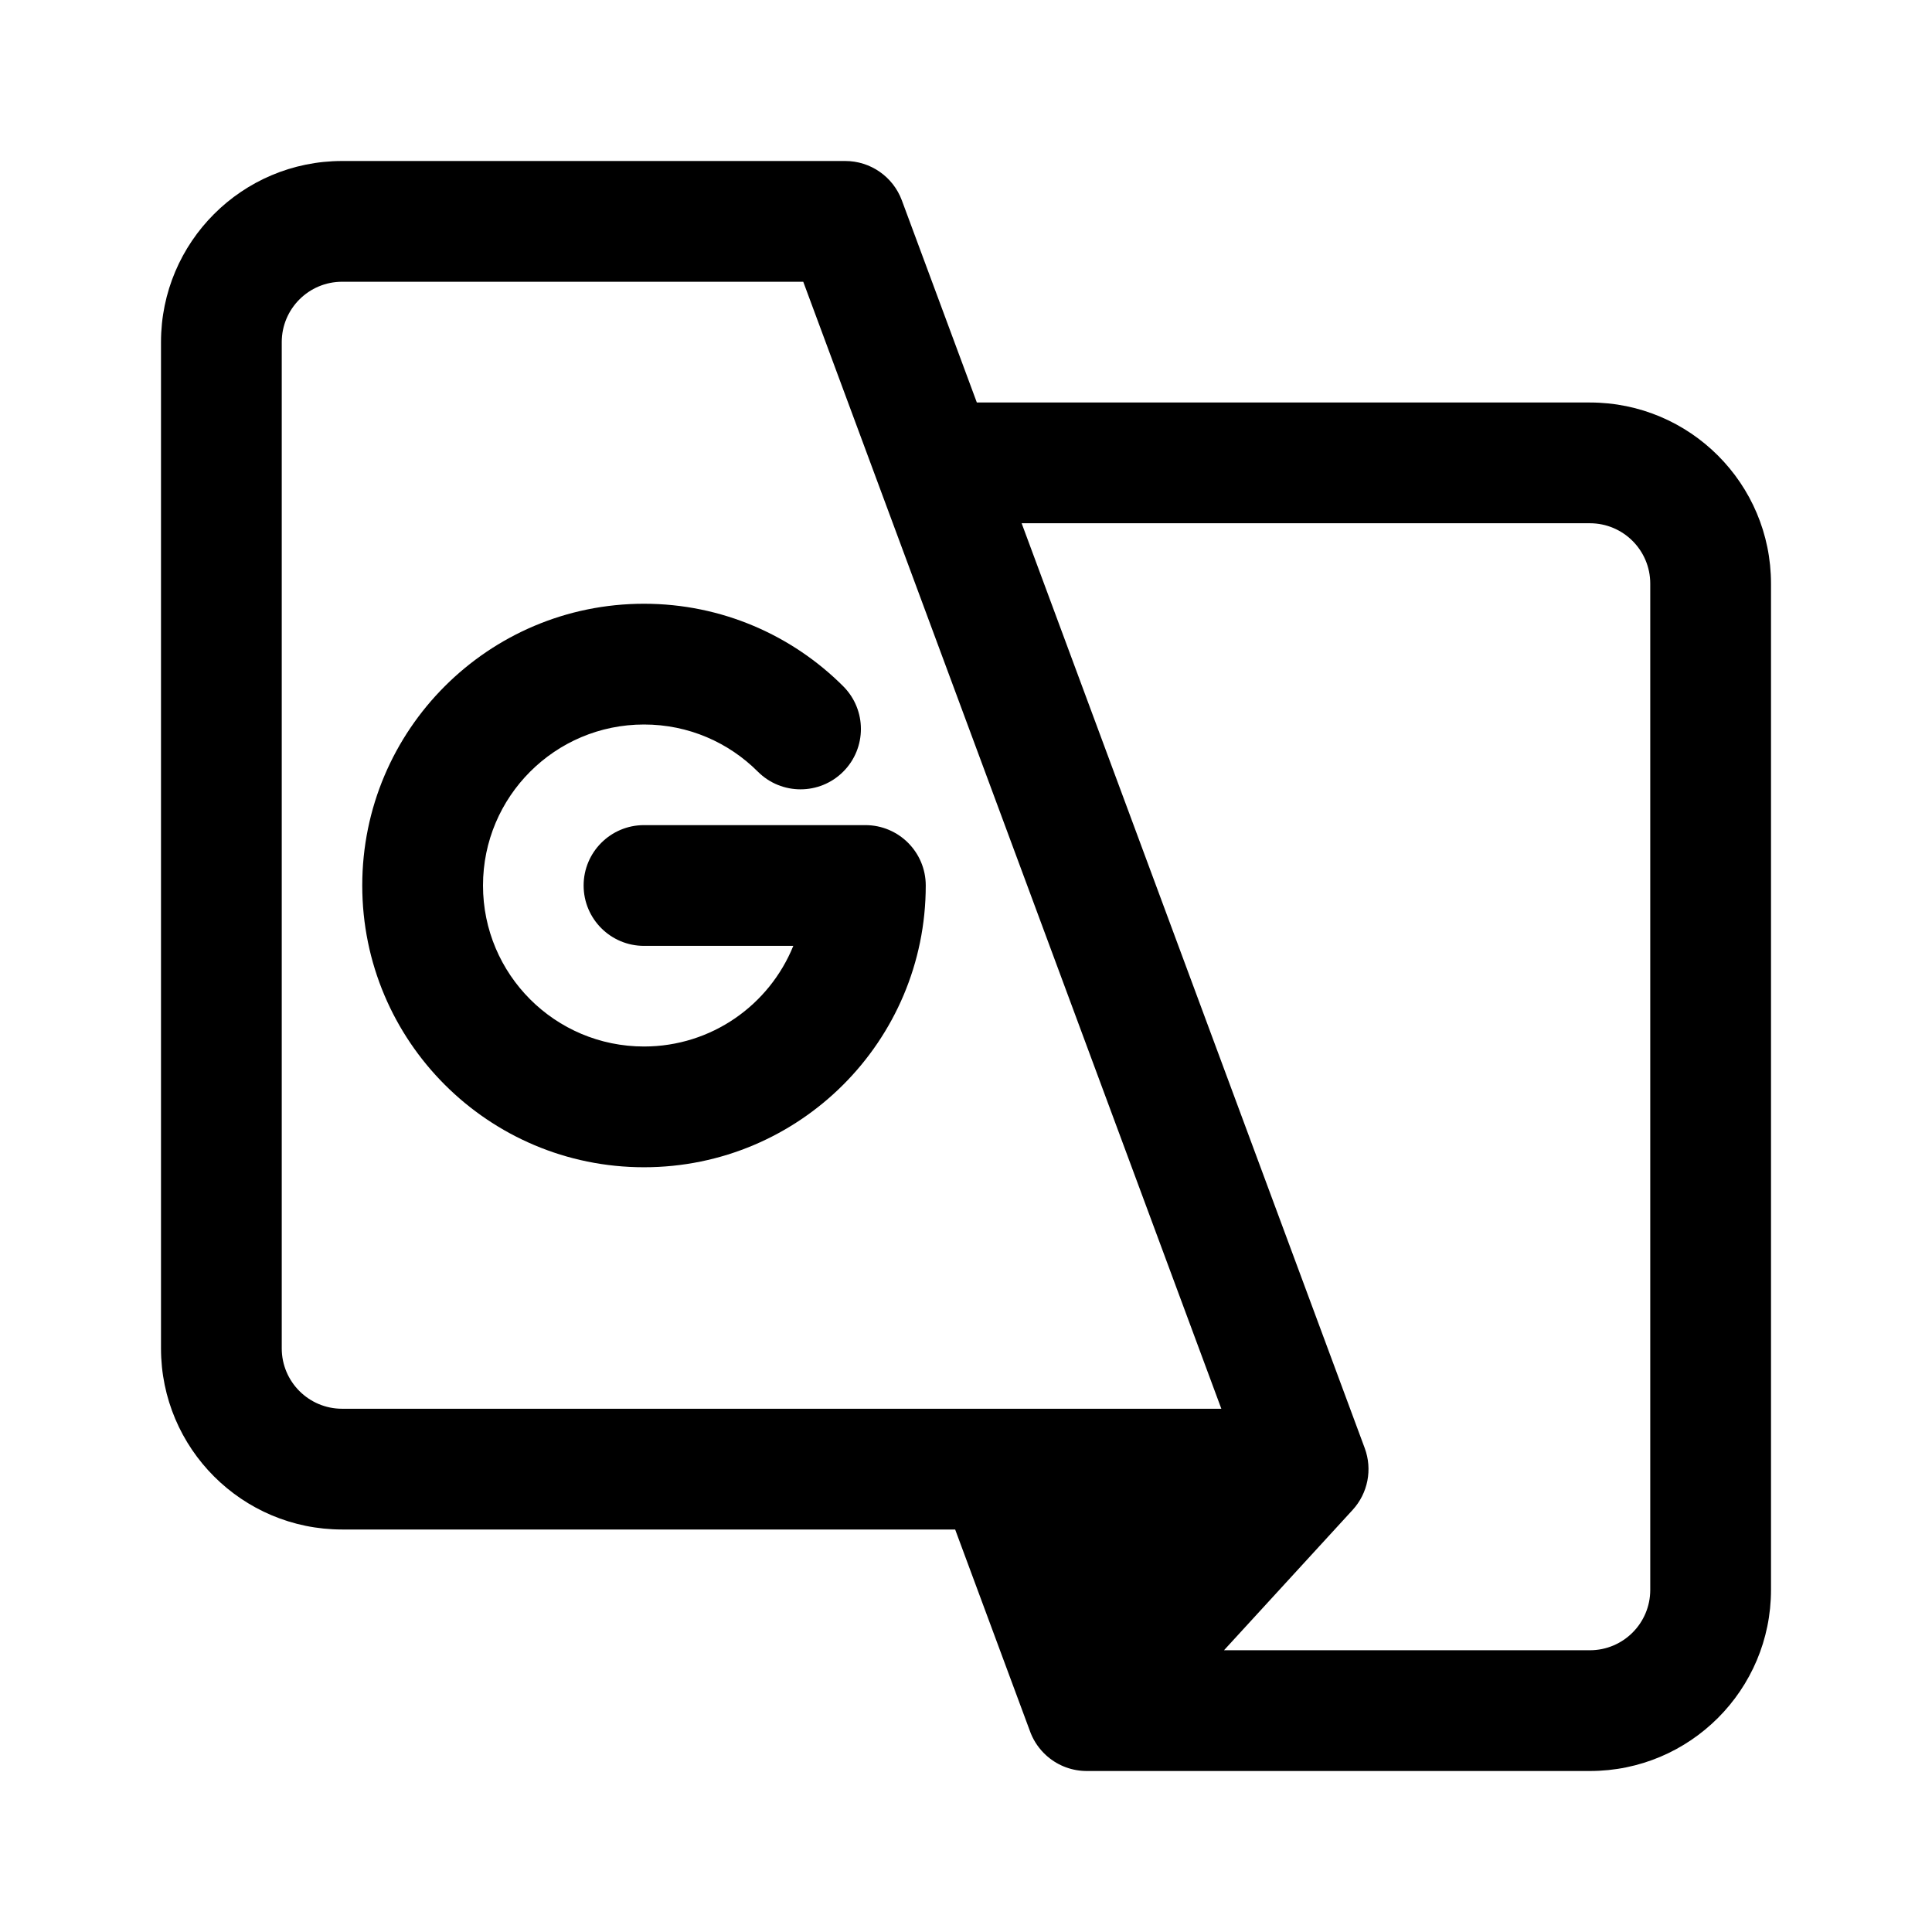
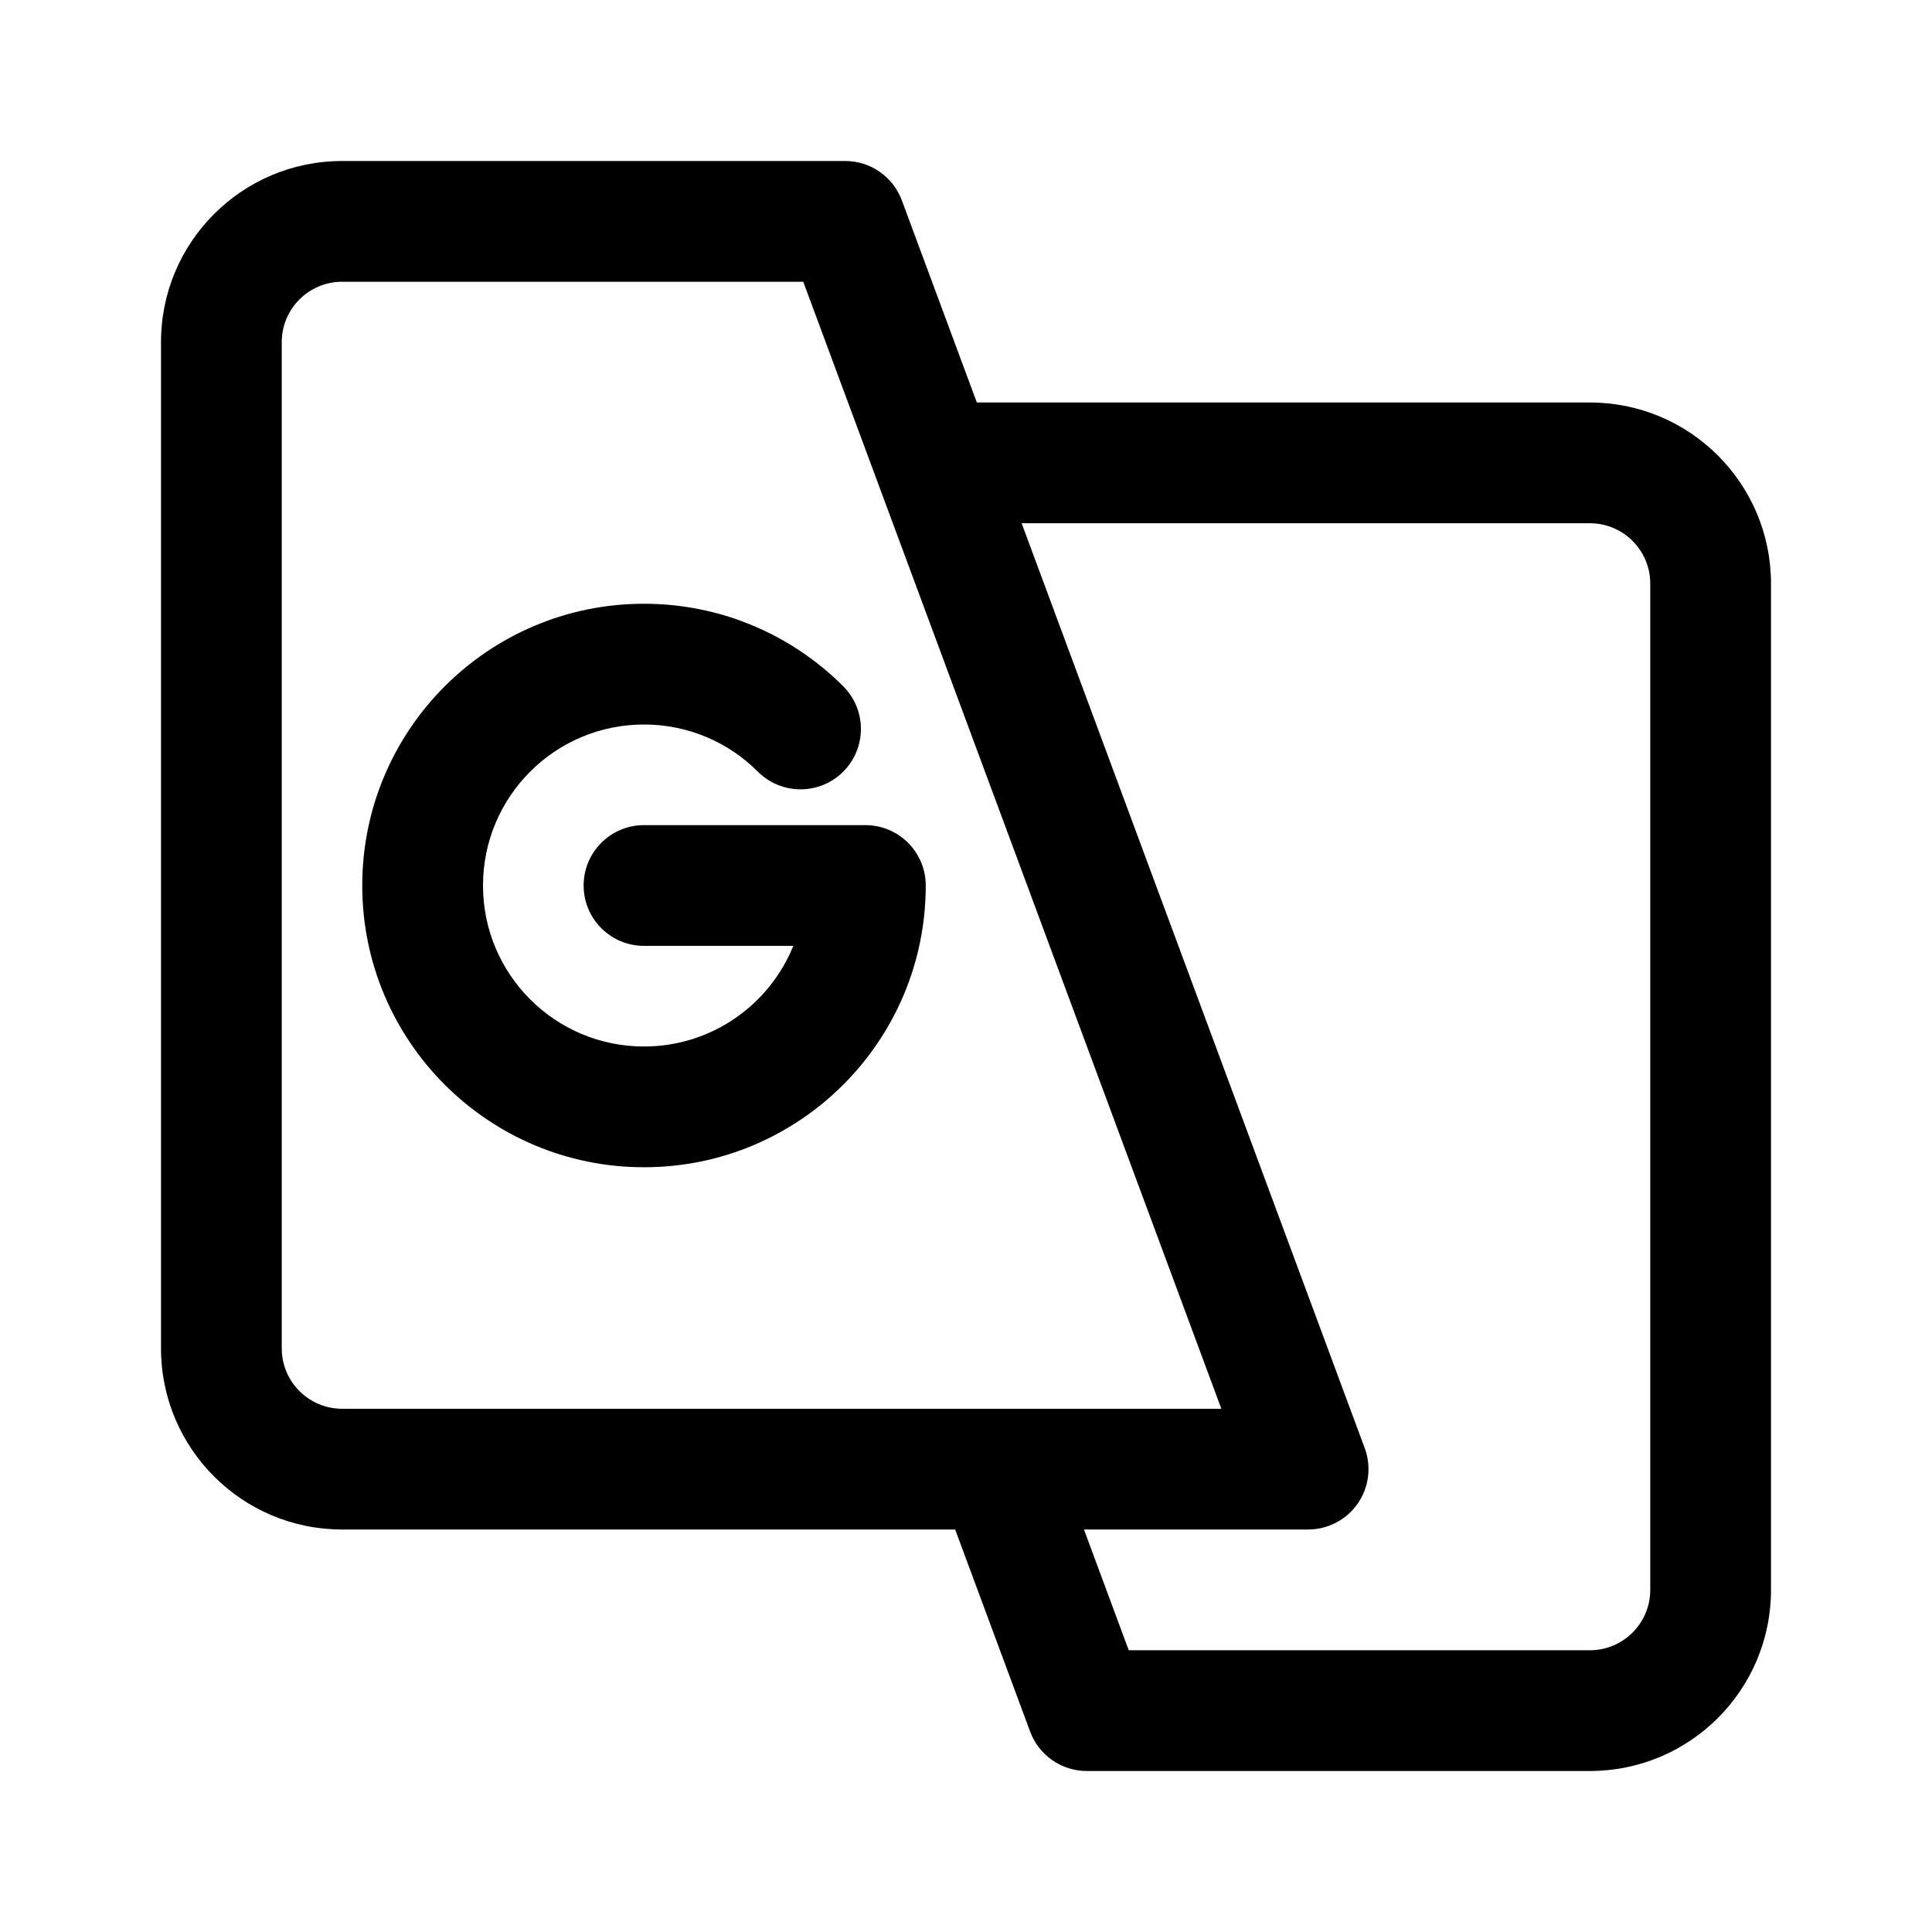
<svg xmlns="http://www.w3.org/2000/svg" width="192" height="192" viewBox="0 0 192 192" fill="none">
-   <path fill-rule="evenodd" clip-rule="evenodd" d="M28 34C28 30.686 30.686 28 34 28H79.826L121.375 140H34C30.686 140 28 137.314 28 134V34ZM94.923 152H34C24.059 152 16 143.941 16 134V34C16 24.059 24.059 16 34 16H84C86.509 16 88.753 17.561 89.625 19.913L97.077 40H158C167.941 40 176 48.059 176 58V158C176 167.941 167.941 176 158 176H108.019C106.625 176.005 105.226 175.527 104.093 174.554C104.07 174.534 104.047 174.514 104.024 174.494C103.998 174.47 103.972 174.447 103.946 174.423C103.869 174.353 103.795 174.281 103.723 174.209C103.081 173.557 102.617 172.792 102.333 171.976L94.923 152ZM121.639 164H158C161.314 164 164 161.314 164 158V58C164 54.686 161.314 52 158 52H101.529L135.625 143.913C136.408 146.024 135.944 148.395 134.423 150.054L121.639 164ZM64 72C55.163 72 48 79.163 48 88C48 96.837 55.163 104 64 104C70.715 104 76.463 99.864 78.837 94H64C60.686 94 58 91.314 58 88C58 84.686 60.686 82 64 82H86C89.314 82 92 84.686 92 88C92 103.464 79.464 116 64 116C48.536 116 36 103.464 36 88C36 72.536 48.536 60 64 60C71.73 60 78.739 63.141 83.799 68.201C86.142 70.544 86.142 74.343 83.799 76.686C81.456 79.029 77.657 79.029 75.314 76.686C72.412 73.784 68.42 72 64 72Z" fill="black" />
+   <path fill-rule="evenodd" clip-rule="evenodd" d="M34 28C30.686 28 28 30.686 28 34V134C28 137.314 30.686 140 34 140H121.375L79.826 28H34ZM16 34C16 24.059 24.059 16 34 16H84C86.509 16 88.753 17.561 89.625 19.913L97.077 40H158C167.941 40 176 48.059 176 58V158C176 167.941 167.941 176 158 176H108C105.491 176 103.247 174.439 102.375 172.087L94.923 152H34C24.059 152 16 143.941 16 134V34ZM135.625 143.913L101.529 52H158C161.314 52 164 54.686 164 58V158C164 161.314 161.314 164 158 164H112.174L107.722 152H130C131.964 152 133.804 151.039 134.925 149.426C136.047 147.814 136.309 145.755 135.625 143.913ZM48 88C48 79.163 55.163 72 64 72C68.42 72 72.412 73.784 75.314 76.686C77.657 79.029 81.456 79.029 83.799 76.686C86.142 74.343 86.142 70.544 83.799 68.201C78.739 63.141 71.73 60 64 60C48.536 60 36 72.536 36 88C36 103.464 48.536 116 64 116C79.464 116 92 103.464 92 88C92 84.686 89.314 82 86 82H64C60.686 82 58 84.686 58 88C58 91.314 60.686 94 64 94H78.837C76.463 99.864 70.715 104 64 104C55.163 104 48 96.837 48 88Z" fill="black" />
</svg>
